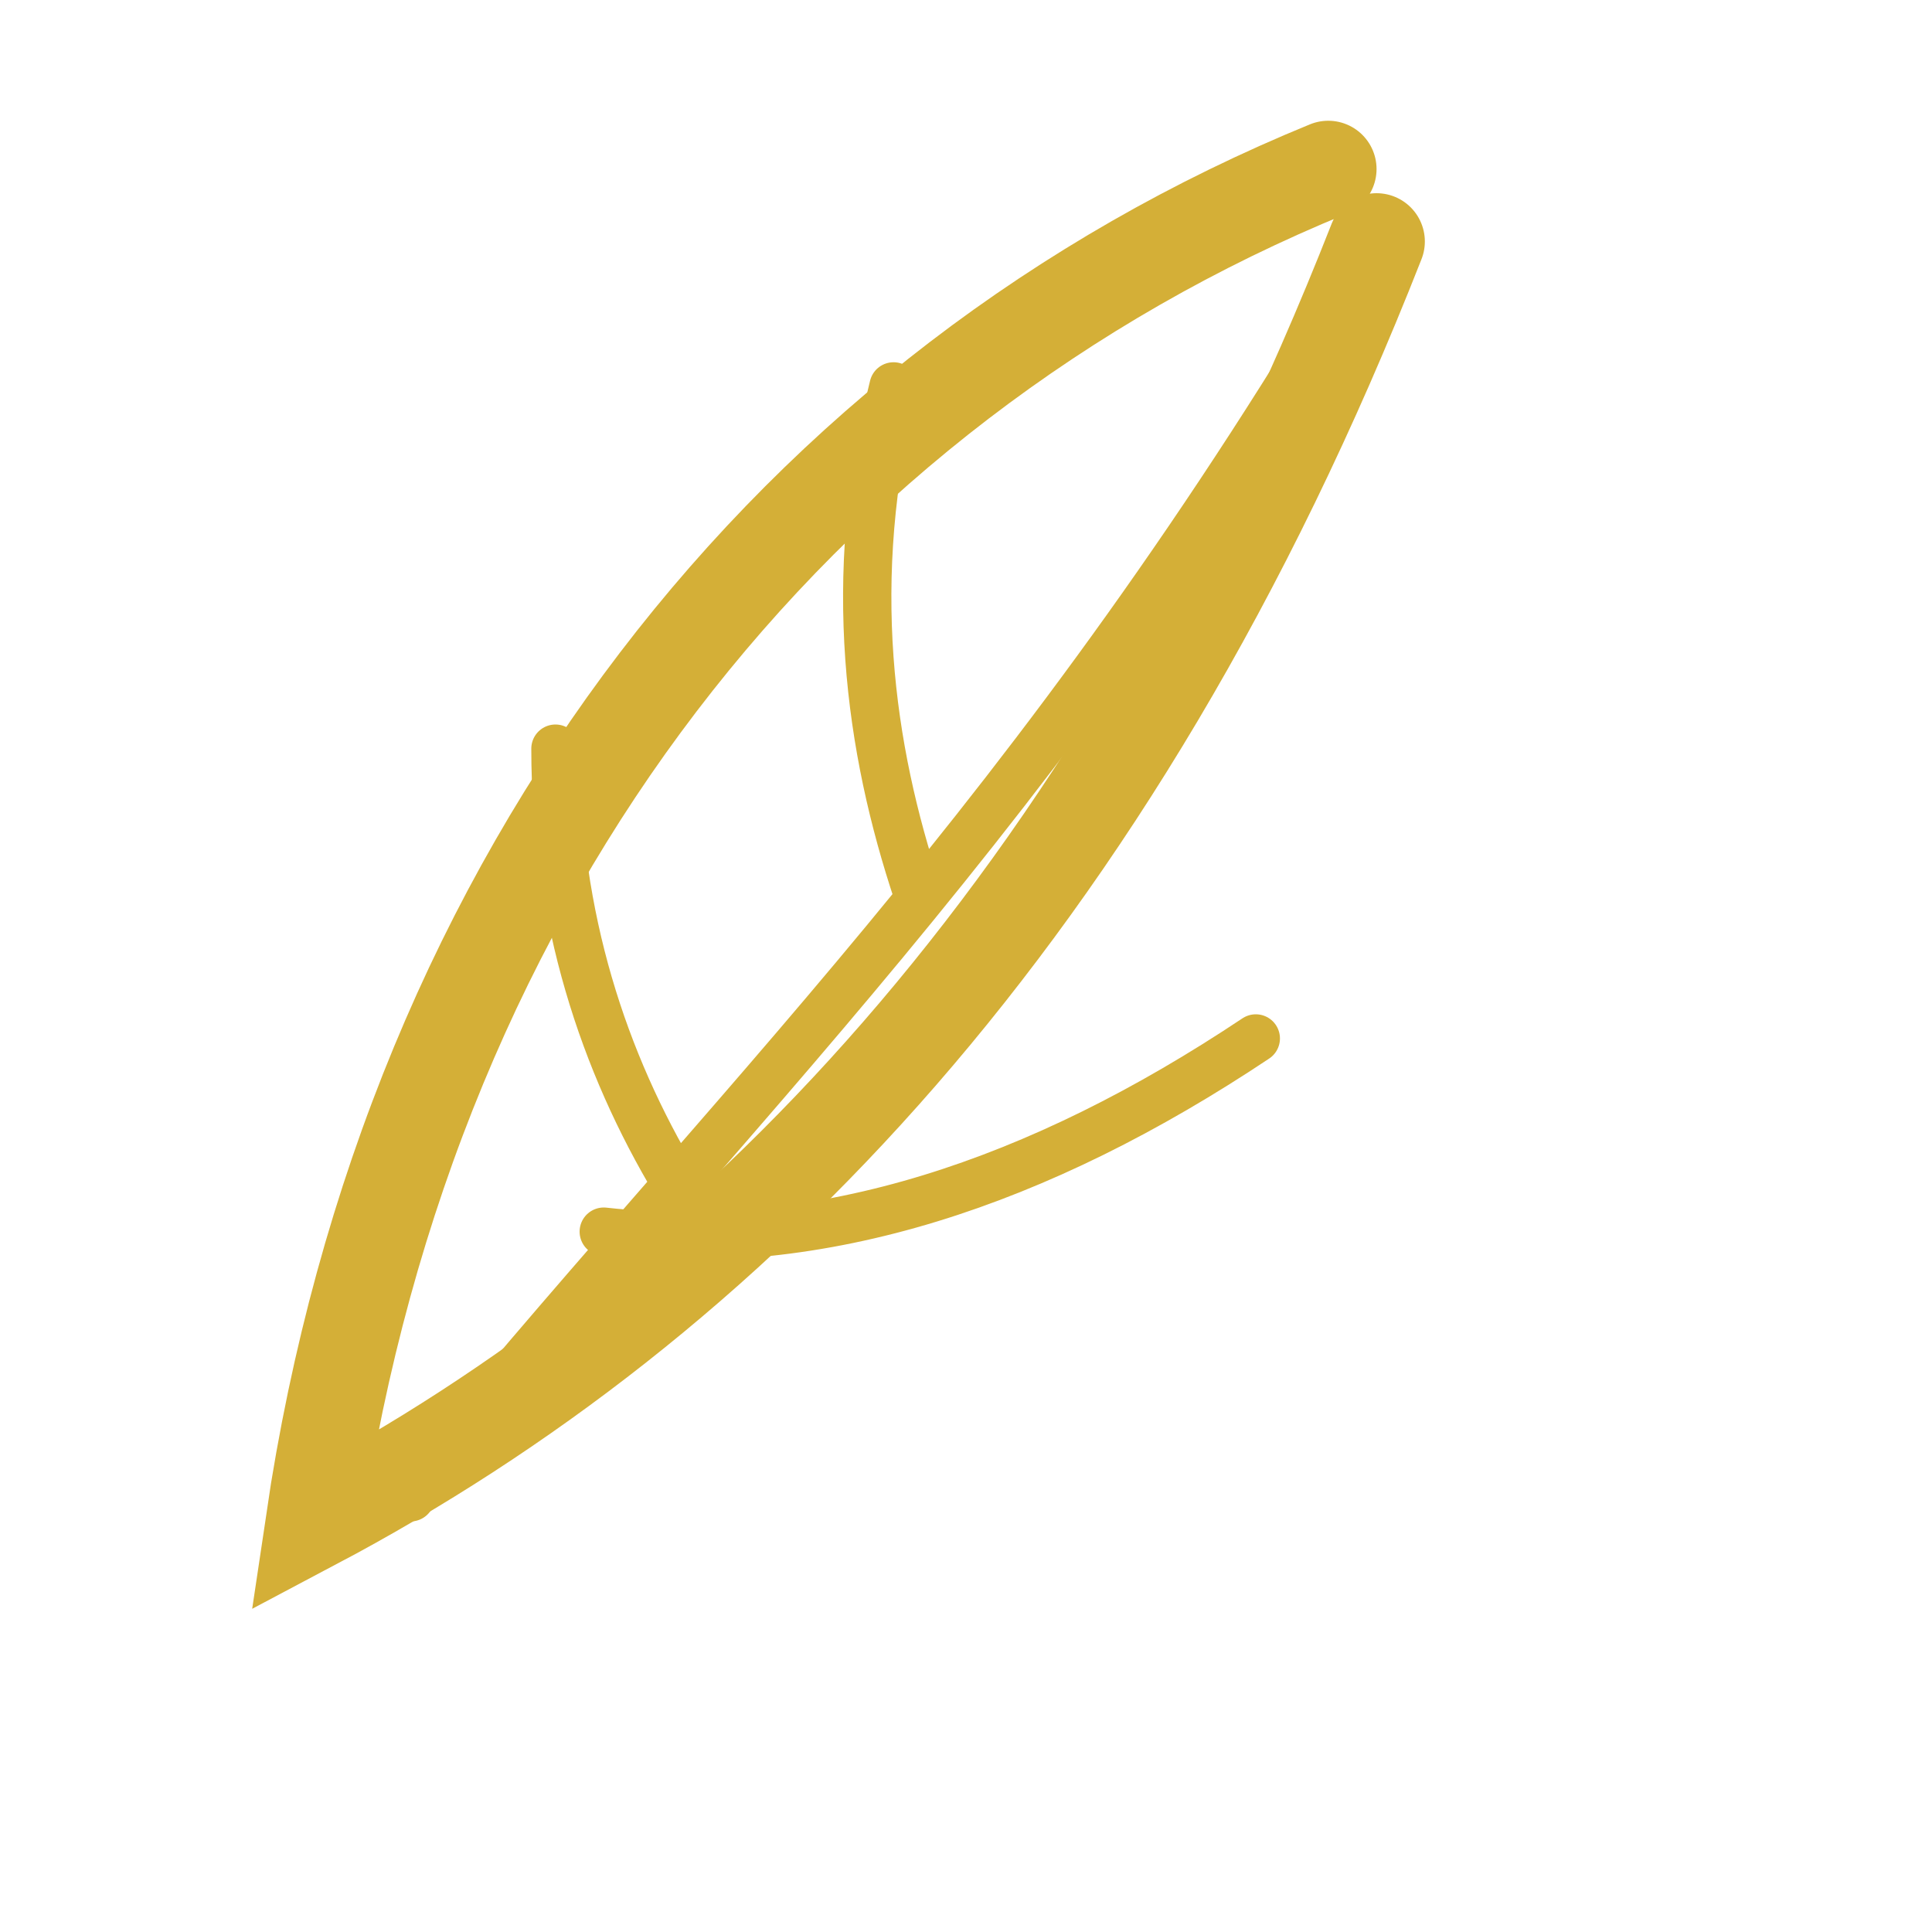
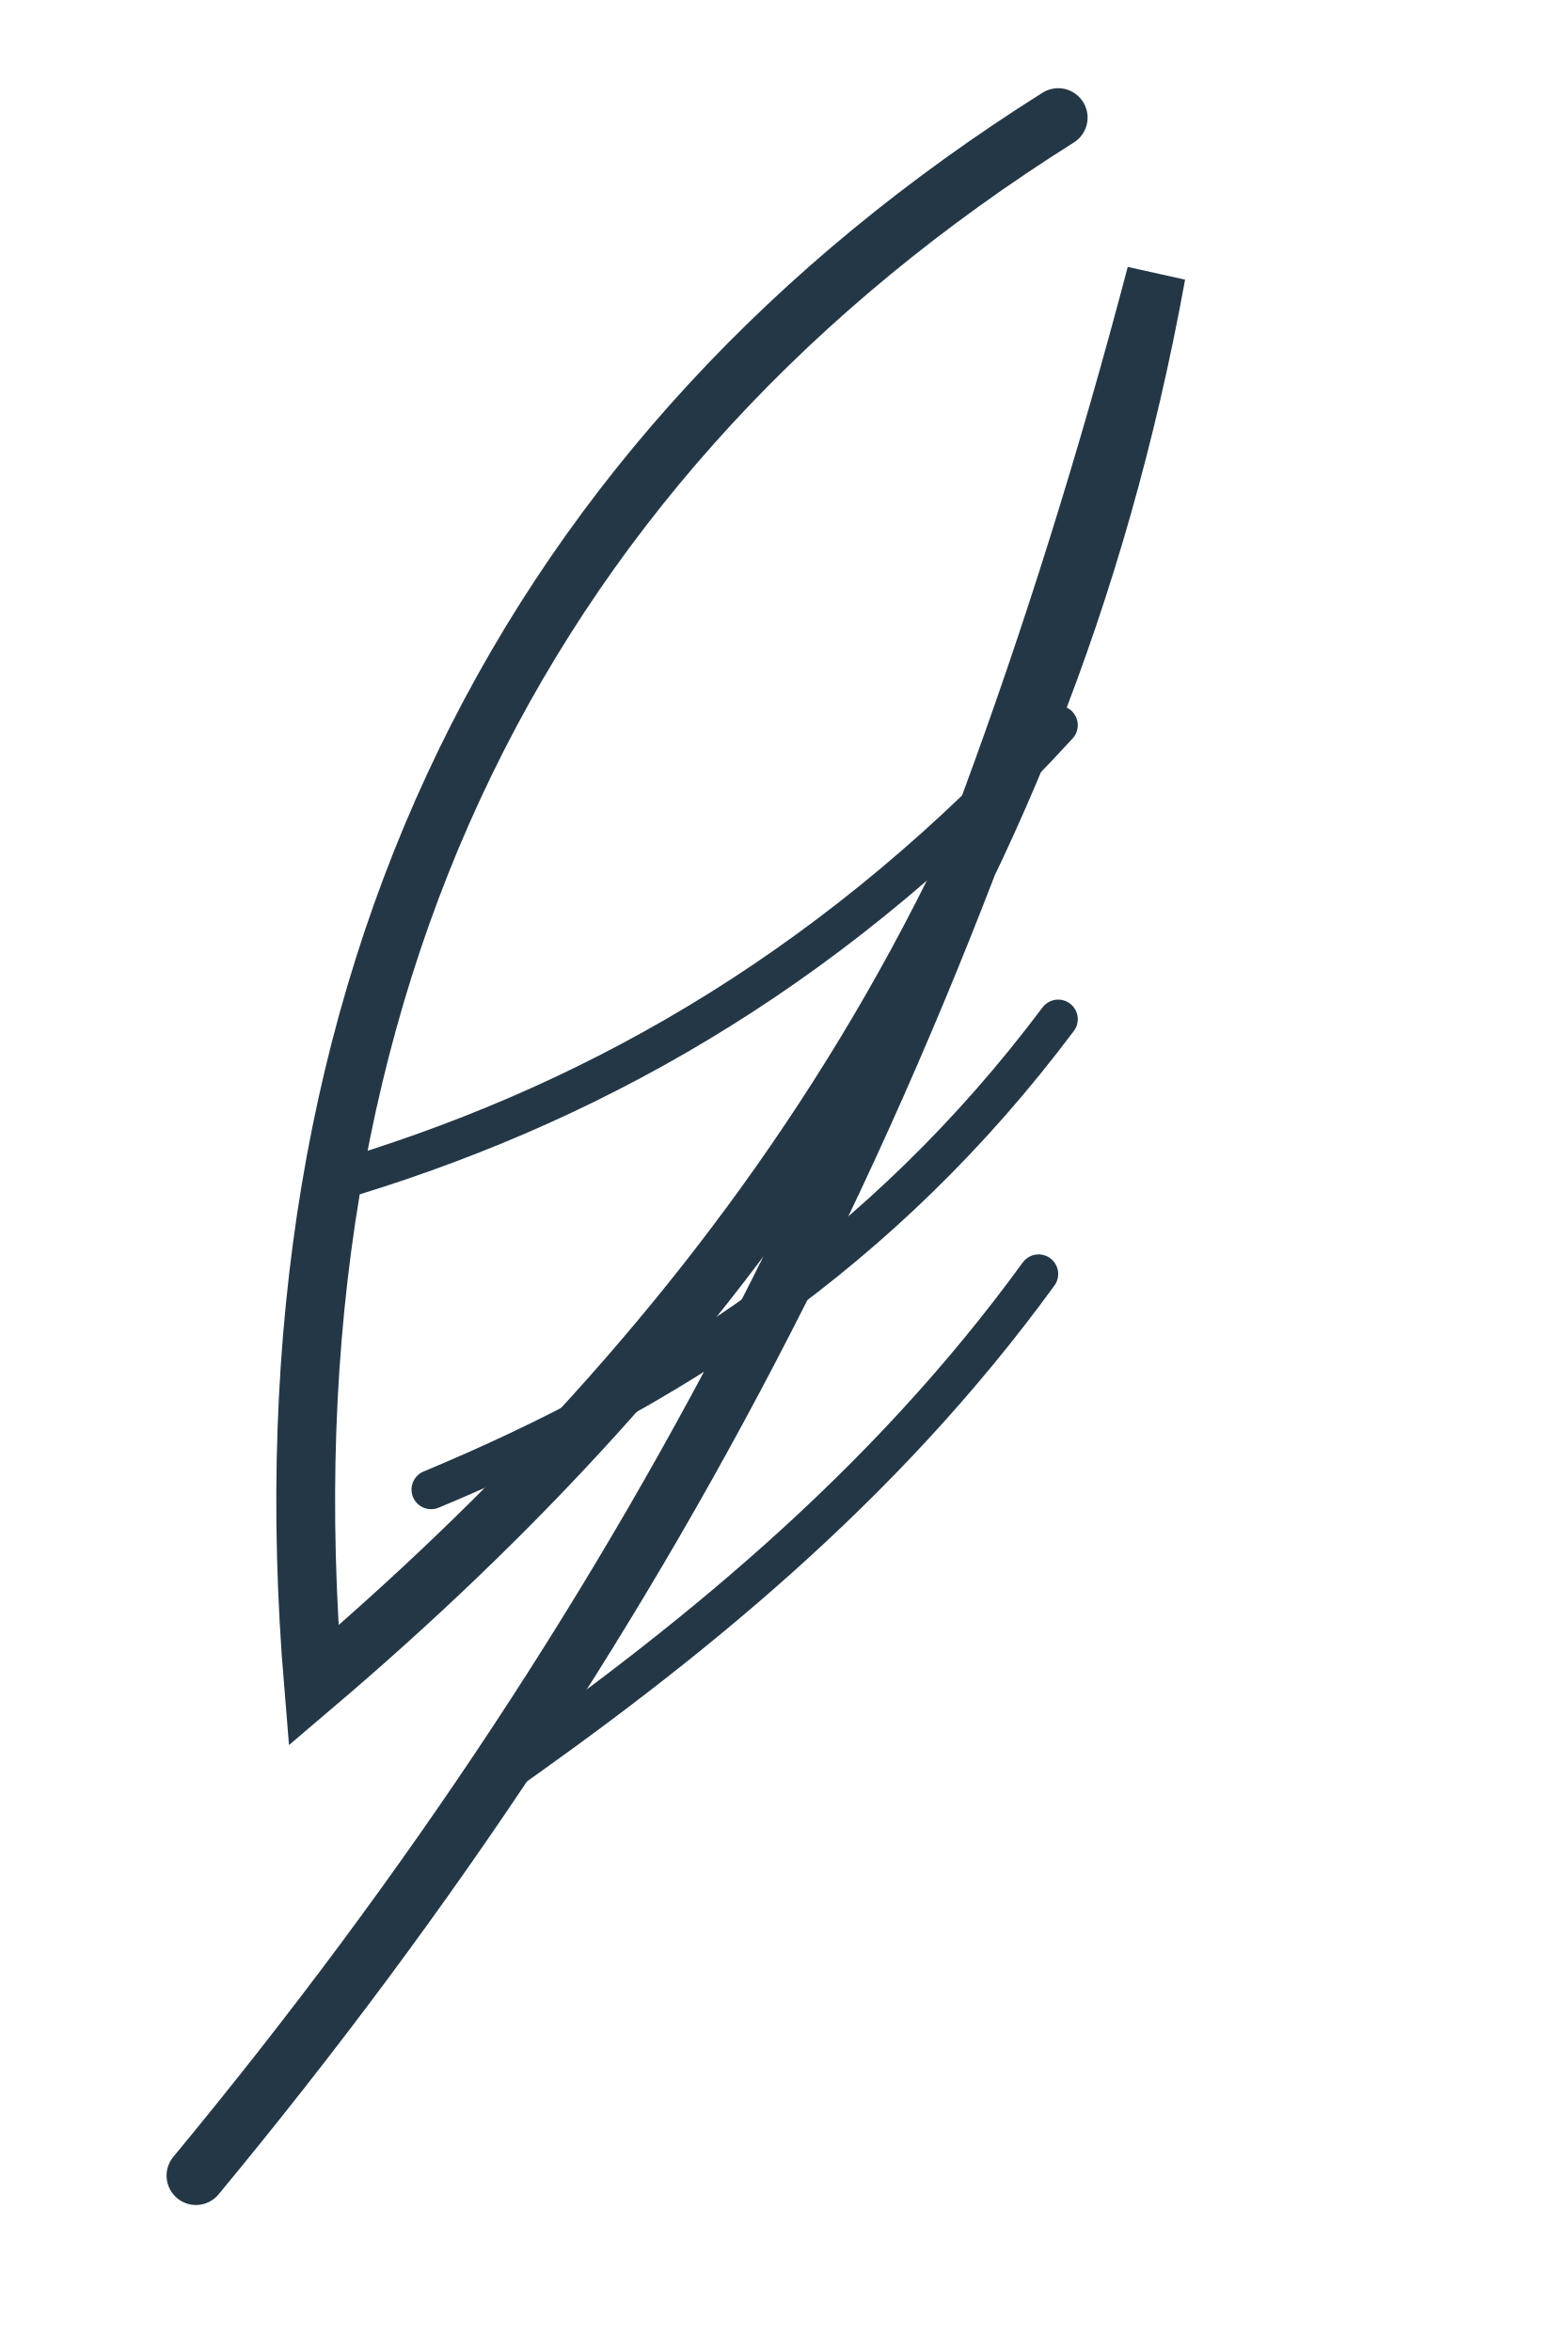
- <svg xmlns="http://www.w3.org/2000/svg" viewBox="0 0 80 80">
-   <path d="M55 7C33 16 17 36 13 63c17-9 33-25 44-53" fill="none" stroke="#d4af37" stroke-width="4" stroke-linecap="round" />
-   <path d="M17 62c13-16 26-28 40-52M28 49c-3-5-5-11-5-18M38 37c-2-6-3-13-1-21M25 51c9 1 18-2 27-8" fill="none" stroke="#d4af37" stroke-width="2" stroke-linecap="round" />
+ <svg xmlns="http://www.w3.org/2000/svg" viewBox="0 0 80 120">
+   <path d="M54 6C27 23 13 50 16 86c20-17 37-39 43-72-10 38-25 68-49 97" fill="none" stroke="#243747" stroke-width="3" stroke-linecap="round" />
+   <path d="M22 76c12-5 23-12 32-24M18 60c13-4 25-11 36-23M25 91c10-7 20-15 28-26" fill="none" stroke="#243747" stroke-width="2" stroke-linecap="round" />
</svg>
